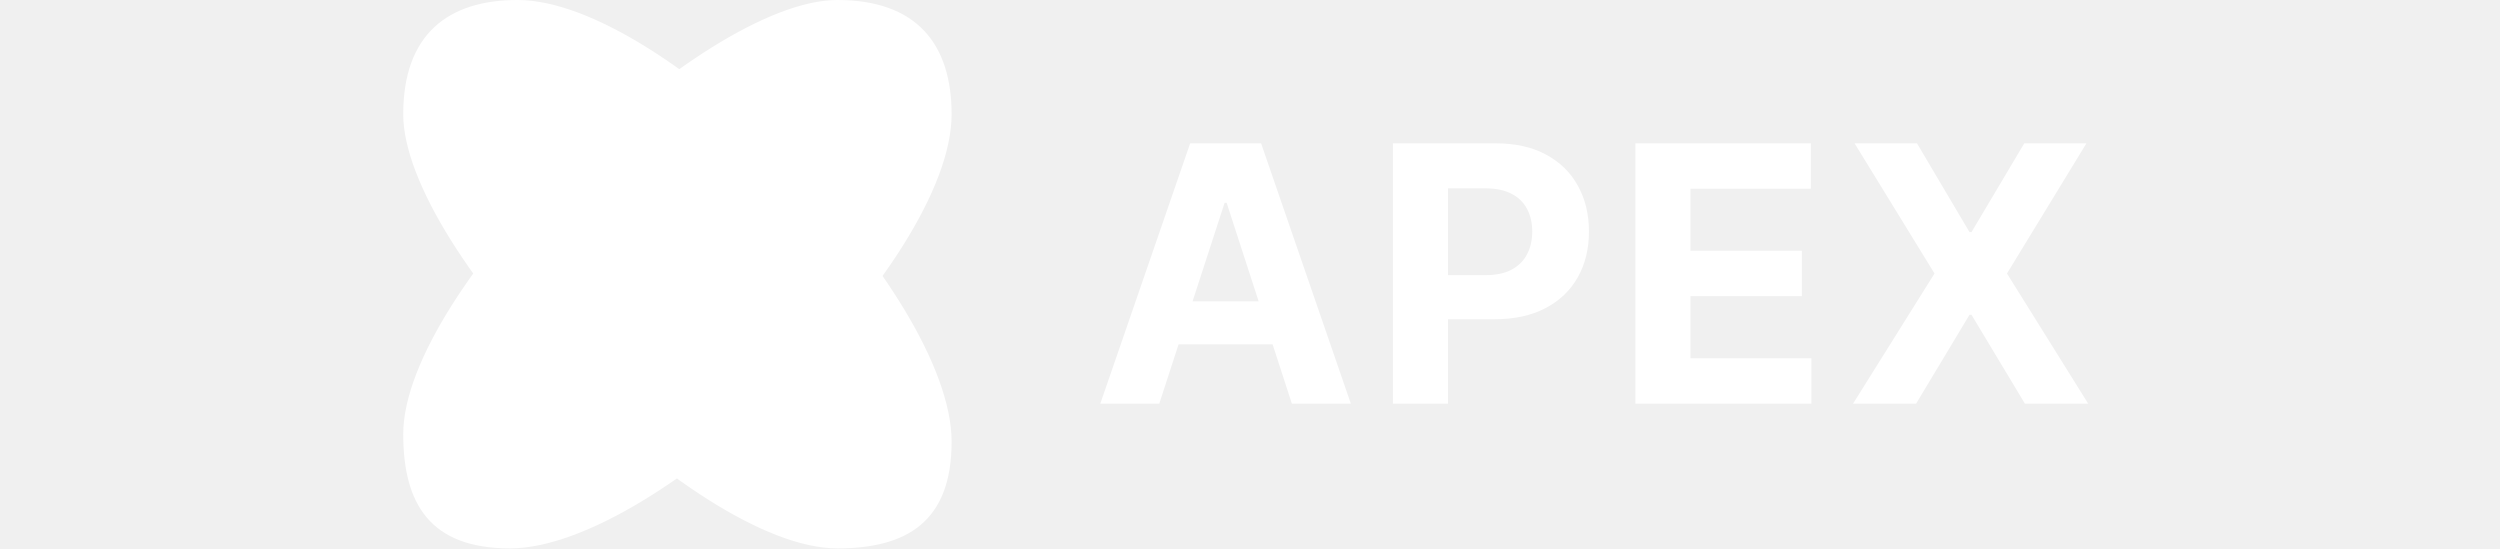
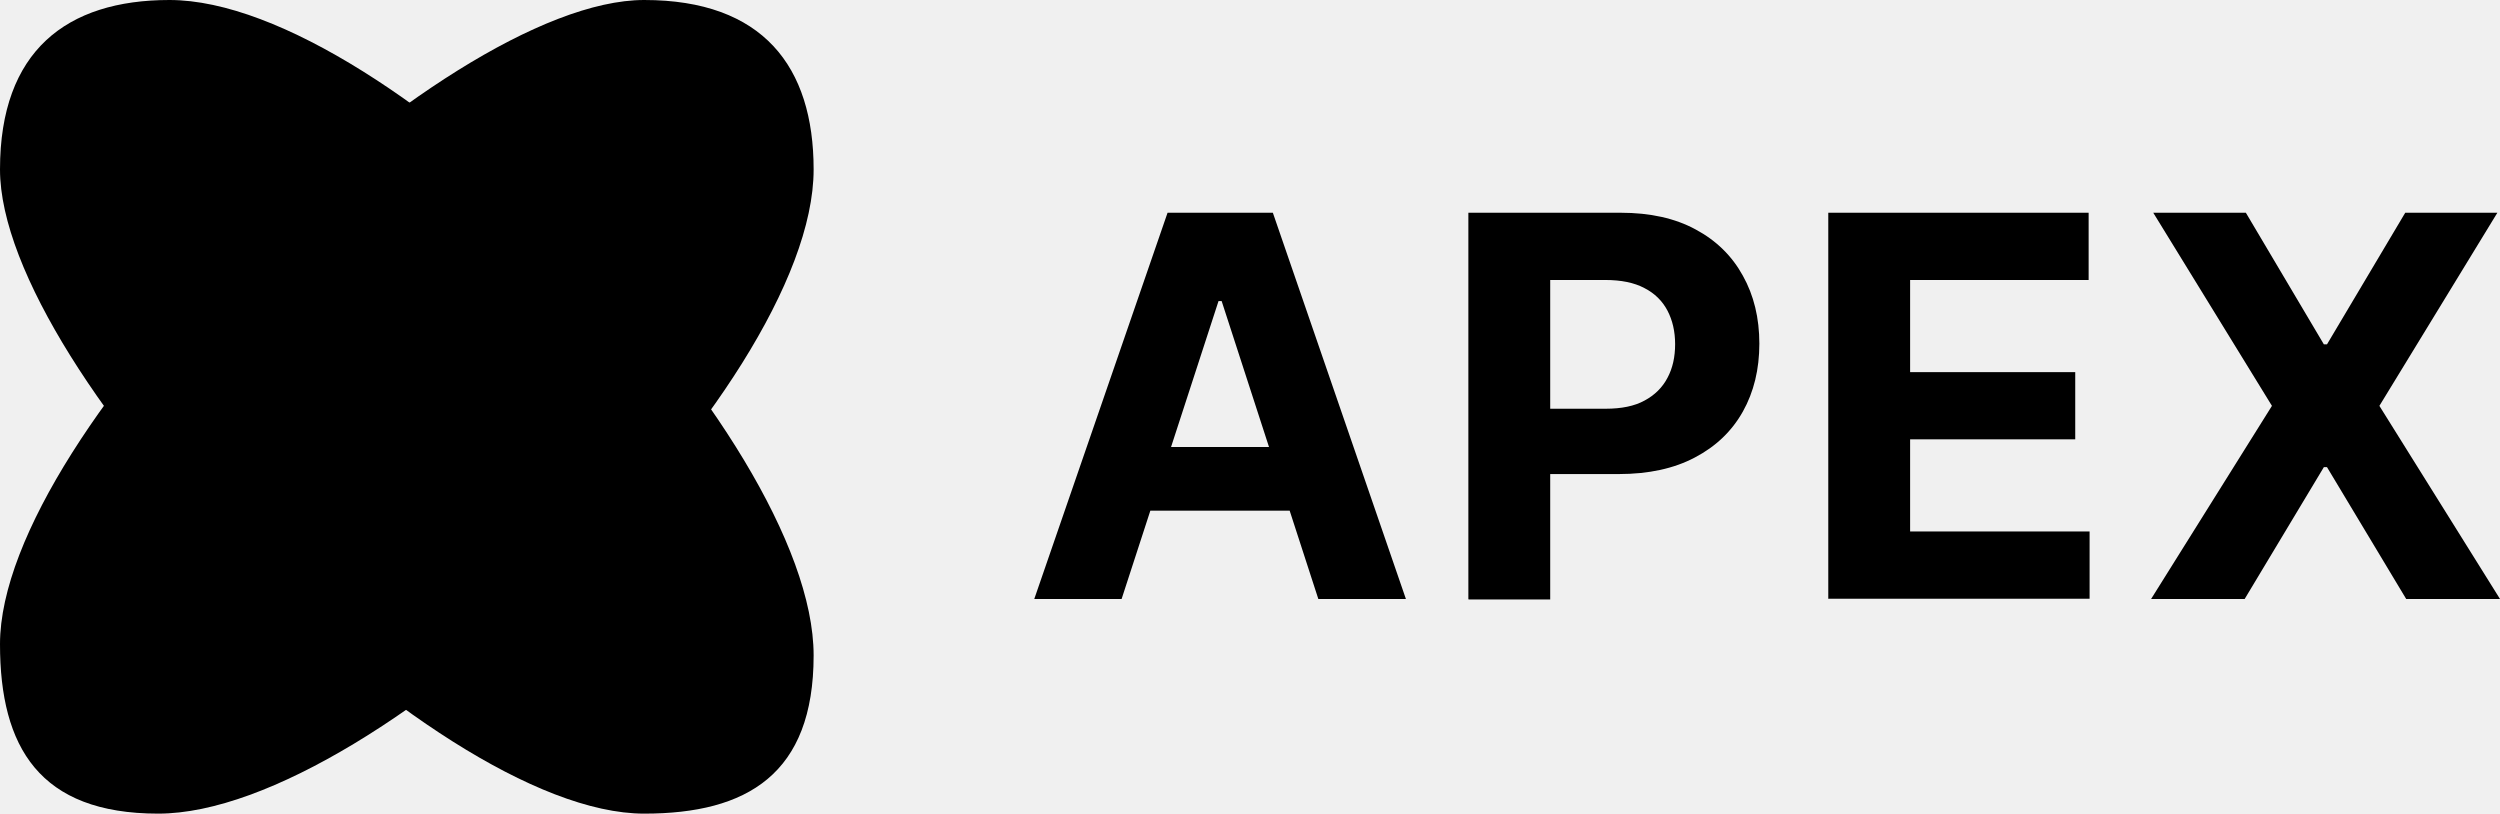
- <svg xmlns="http://www.w3.org/2000/svg" width="155" height="34" viewBox="0 0 155 34" fill="none">
-   <path d="M59 27.389C59 32.344 56.22 34 51.917 34C42.944 34 25 15.583 25 7.083C25 2.128 27.78 0 32.083 0C41.292 0 59 18.181 59 27.389Z" fill="white" />
-   <path d="M31.611 34C26.656 34 25 31.22 25 26.917C25 17.944 43.417 0 51.917 0C56.872 0 59 2.78 59 7.083C59 16.292 40.819 34 31.611 34Z" fill="white" />
-   <path d="M118.853 8.886L122.108 14.388H122.234L125.505 8.886H129.359L124.433 16.957L129.469 25.028H125.544L122.234 19.519H122.108L118.798 25.028H114.888L119.94 16.957L114.983 8.886H118.853Z" fill="white" />
-   <path d="M101.397 25.028V8.886H112.274V11.7H104.81V15.546H111.714V18.36H104.81V22.214H112.305V25.028H101.397Z" fill="white" />
-   <path d="M86.361 25.028V8.886H92.73C93.954 8.886 94.997 9.12 95.859 9.588C96.72 10.05 97.377 10.694 97.829 11.519C98.286 12.338 98.515 13.284 98.515 14.356C98.515 15.428 98.284 16.374 97.821 17.194C97.359 18.013 96.689 18.652 95.811 19.109C94.939 19.566 93.883 19.794 92.643 19.794H88.584V17.059H92.091C92.748 17.059 93.289 16.947 93.715 16.721C94.146 16.489 94.466 16.172 94.676 15.767C94.892 15.357 94.999 14.887 94.999 14.356C94.999 13.82 94.892 13.353 94.676 12.953C94.466 12.549 94.146 12.236 93.715 12.015C93.284 11.789 92.737 11.676 92.076 11.676H89.774V25.028H86.361Z" fill="white" />
-   <path d="M71.875 25.028H68.218L73.79 8.886H78.188L83.753 25.028H80.096L76.052 12.575H75.926L71.875 25.028ZM71.647 18.683H80.285V21.347H71.647V18.683Z" fill="white" />
+ <svg xmlns="http://www.w3.org/2000/svg" id="Layer_1" data-name="Layer 1" viewBox="0 0 104.47 34">
+   <path d="M34,27.39c0,4.96-2.78,6.61-7.08,6.61C17.94,34,0,15.58,0,7.08,0,2.13,2.78,0,7.08,0c9.21,0,26.92,18.18,26.92,27.39Z" />
+   <path d="M6.61,34c-4.96,0-6.61-2.78-6.61-7.08C0,17.94,18.42,0,26.92,0c4.96,0,7.08,2.78,7.08,7.08,0,9.21-18.18,26.92-27.39,26.92Z" />
+   <path d="M93.85,8.89l3.26,5.5h.13l3.27-5.5h3.85l-4.93,8.07,5.04,8.07h-3.92l-3.31-5.51h-.13l-3.31,5.51h-3.91l5.05-8.07-4.96-8.07h3.87Z" />
+   <path d="M76.4,25.03V8.89h10.88v2.81h-7.46v3.85h6.9v2.81h-6.9v3.85h7.5v2.81h-10.91Z" />
+   <path d="M61.36,25.03V8.89h6.37c1.22,0,2.27.23,3.13.7.86.46,1.52,1.11,1.97,1.93.46.82.69,1.77.69,2.84s-.23,2.02-.69,2.84c-.46.82-1.13,1.46-2.01,1.92-.87.46-1.93.69-3.17.69h-4.06v-2.73h3.51c.66,0,1.2-.11,1.62-.34.43-.23.75-.55.96-.95.22-.41.32-.88.32-1.41s-.11-1-.32-1.4c-.21-.4-.53-.72-.96-.94-.43-.23-.98-.34-1.64-.34h-2.3v13.35h-3.41Z" />
+   <path d="M46.88,25.03h-3.66l5.57-16.14h4.4l5.56,16.14h-3.66l-4.04-12.45h-.13l-4.05,12.45ZM46.65,18.68h8.64v2.66h-8.64v-2.66Z" />
</svg>
